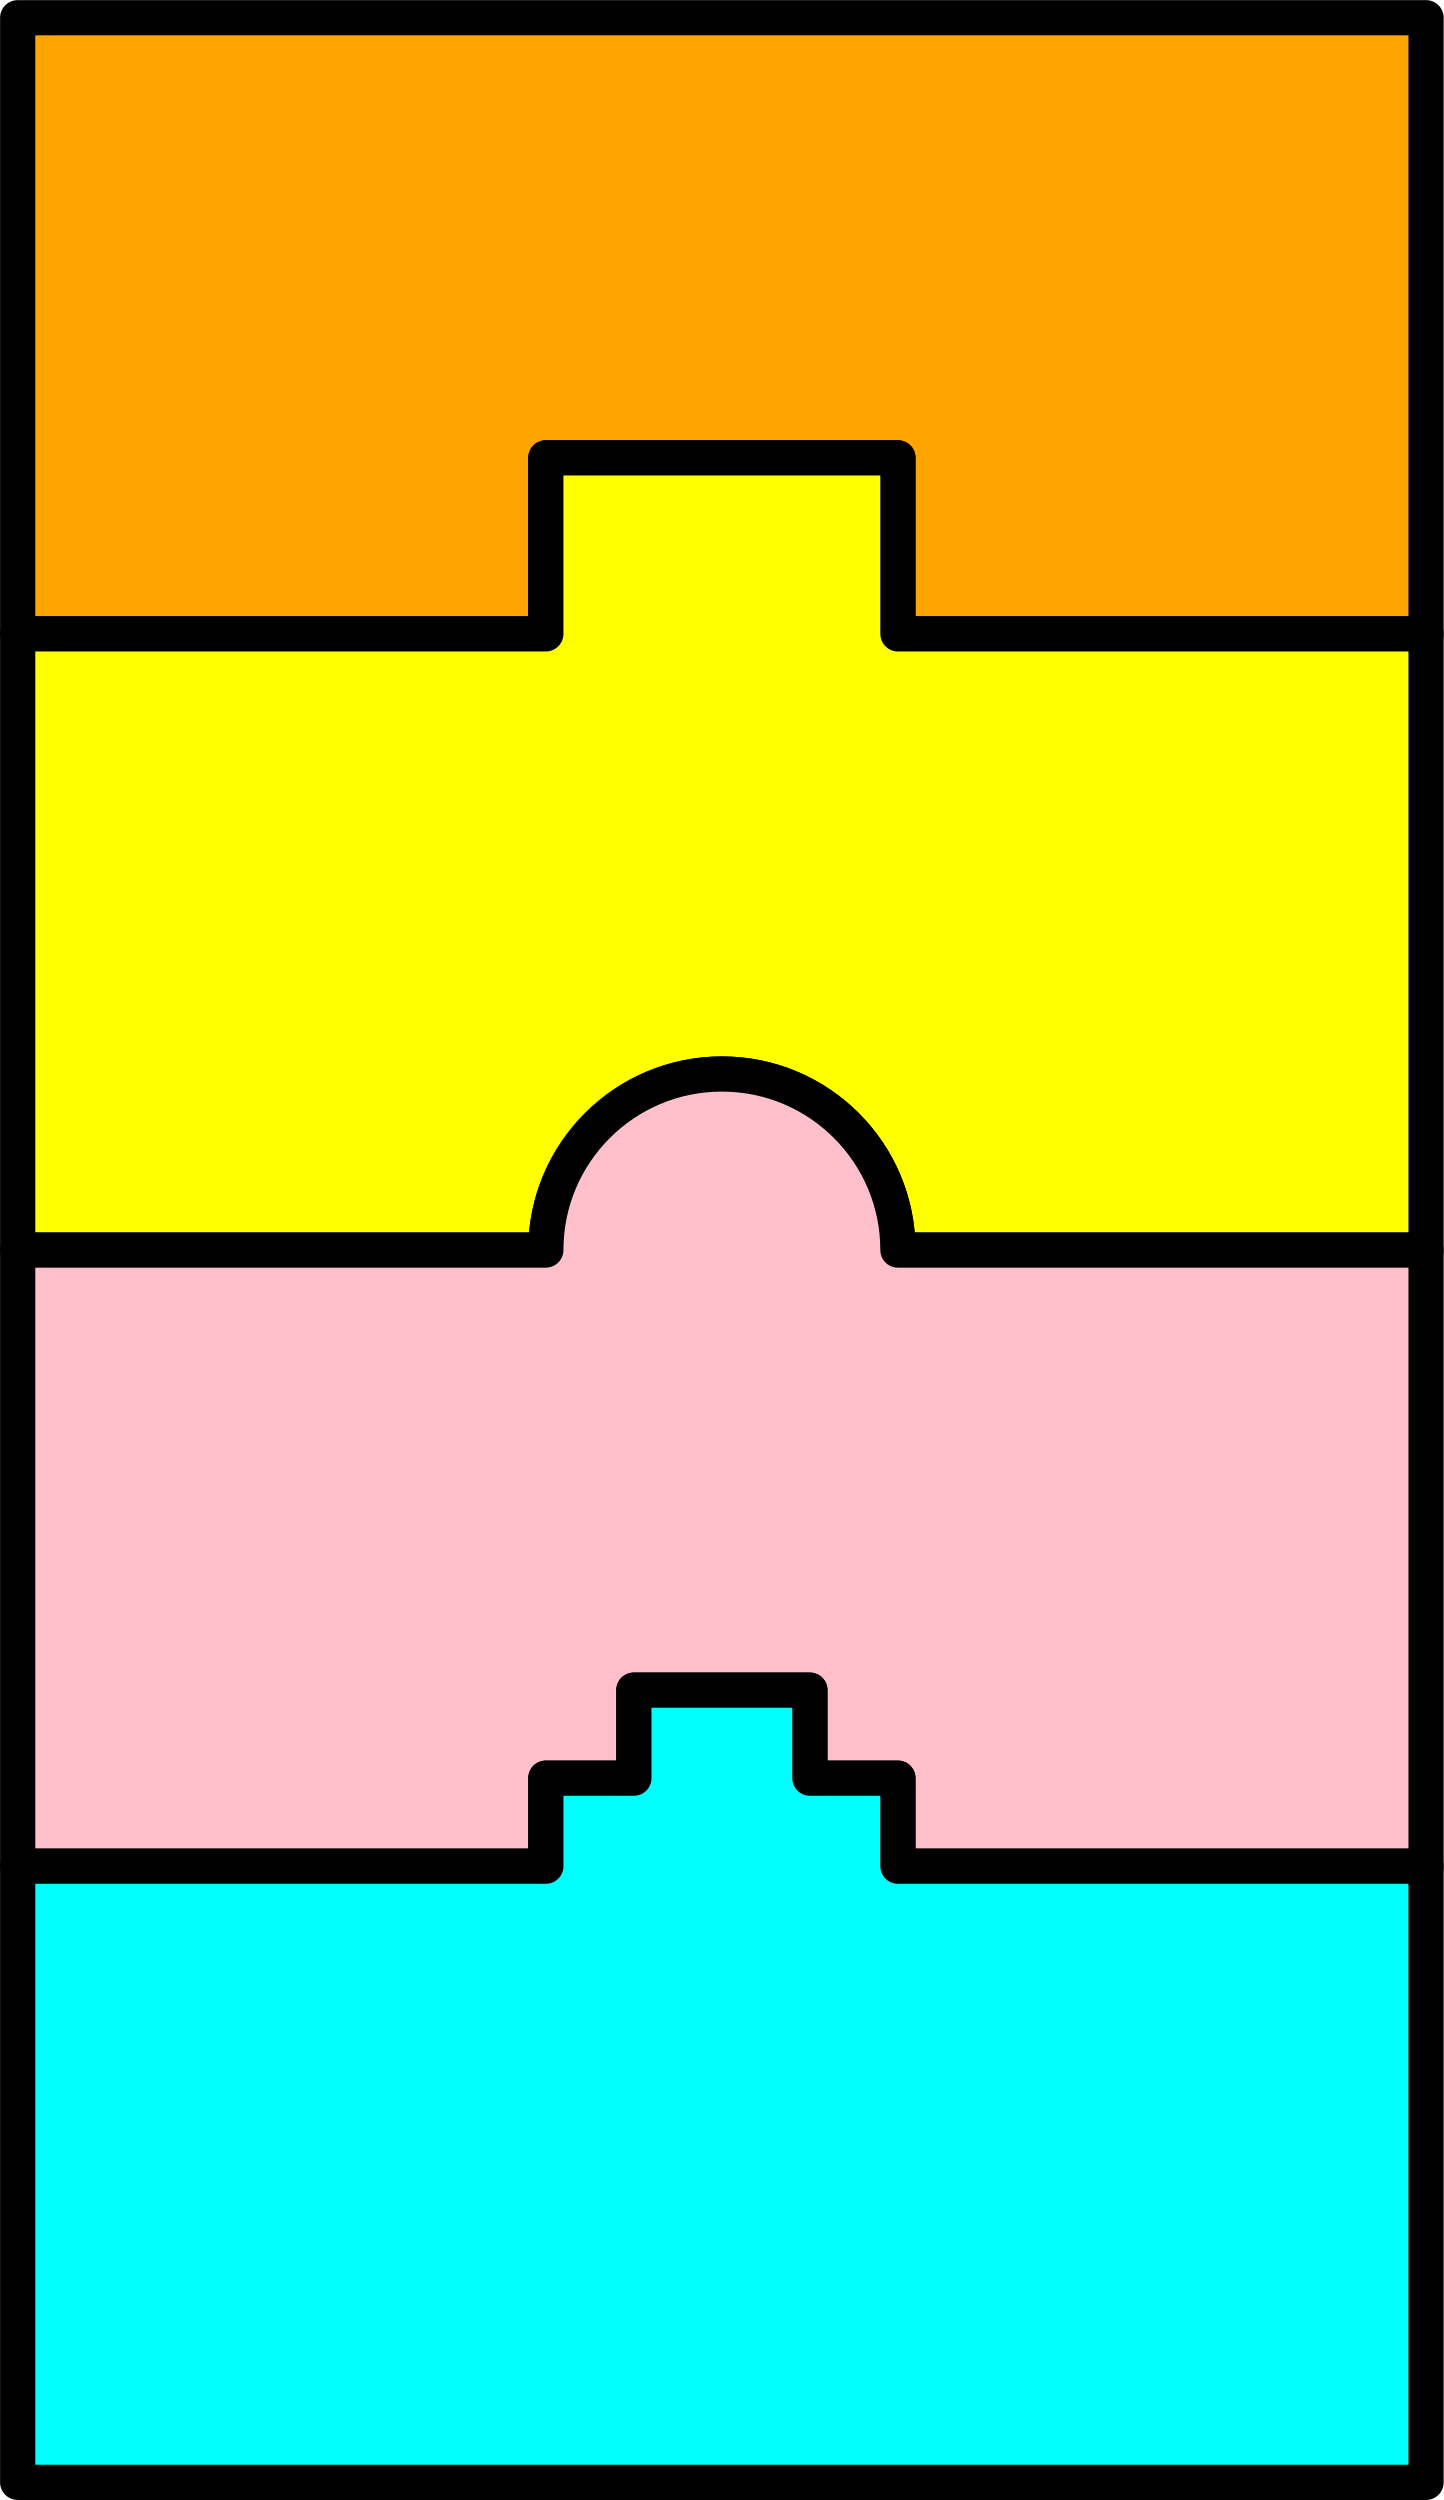
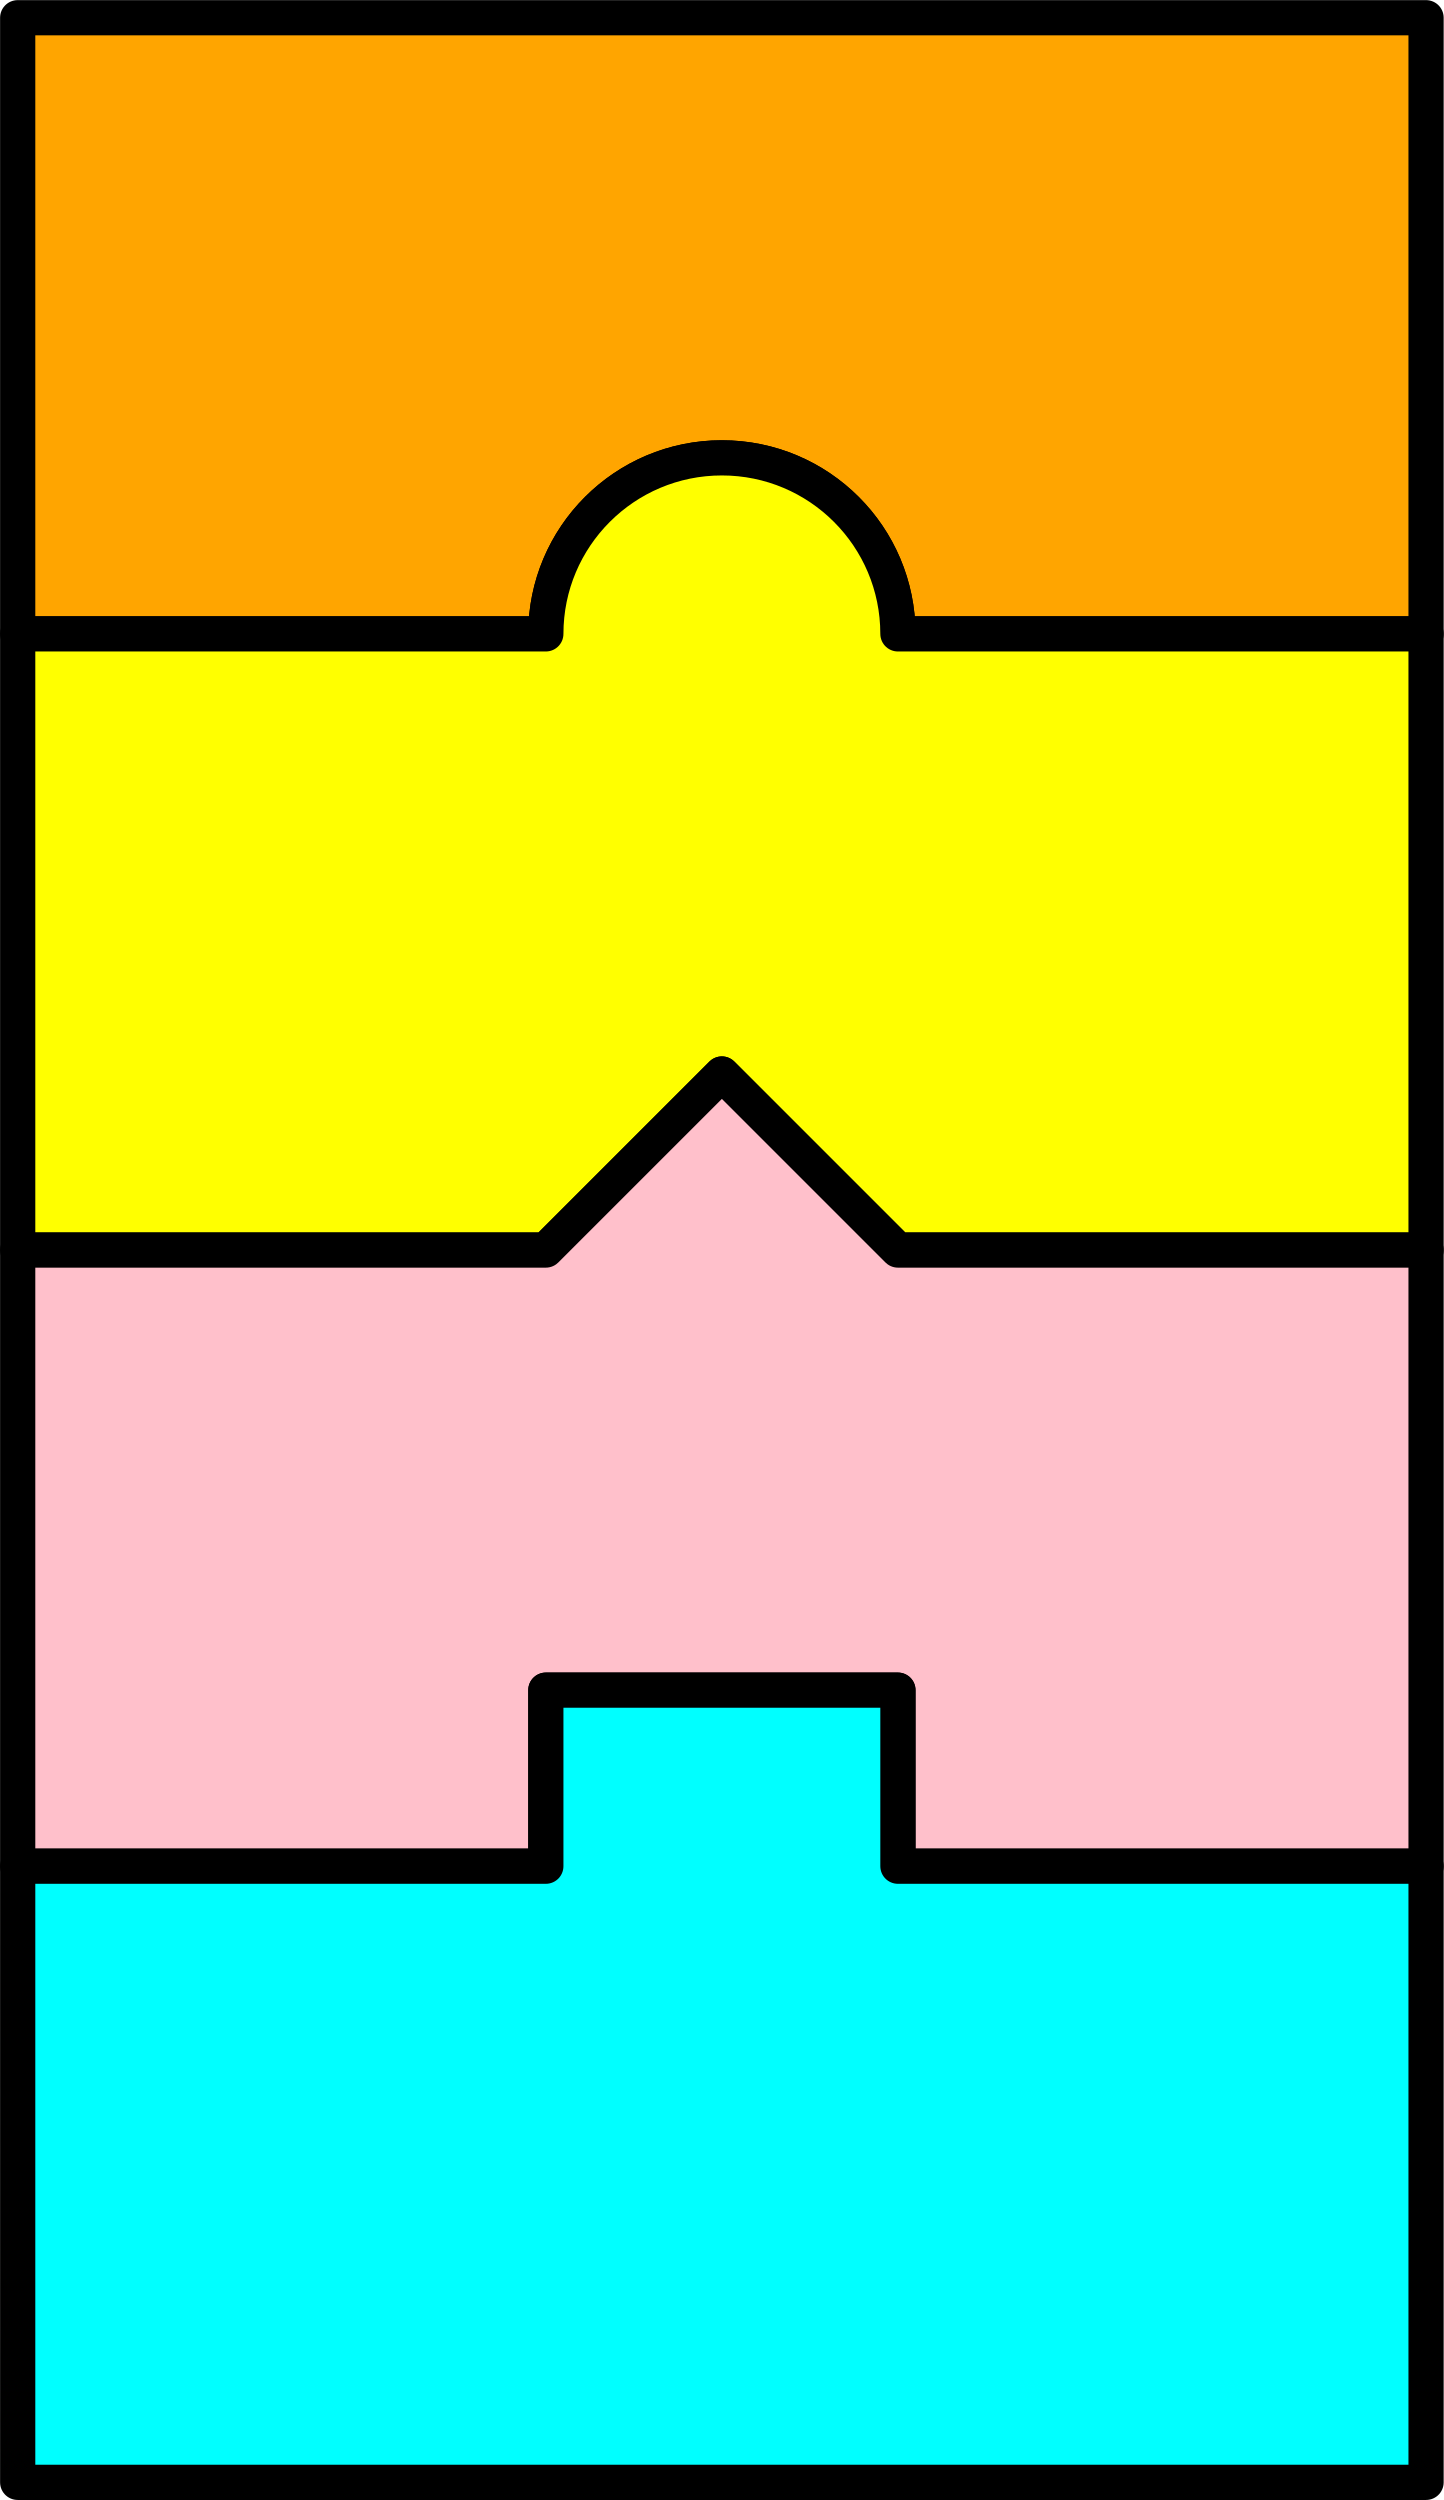
<svg xmlns="http://www.w3.org/2000/svg" width="164px" height="284px" viewBox="-2.01 -72.01 164.01 284.01" vector-effect="non-scaling-stroke">
-   <path fill="orange" stroke="black" stroke-width="4" stroke-linejoin="round" stroke-linecap="round" stroke-dasharray="none" d="M 0,0 L 60,0 L 60,-20 L 100,-20 L 100,0 L 160,0 L 160,-70 L 0,-70 L 0,0 M 0,70 " />
-   <path fill="yellow" stroke="black" stroke-width="4" stroke-linejoin="round" stroke-linecap="round" stroke-dasharray="none" d="M 0,70 L 60,70 A 20 20 -450 1 1 100 70 L 160,70 L 160,0 L 100,0 L 100,-20 L 60,-20 L 60,0 L 0,0 L 0,70 M 0,140 " />
-   <path fill="pink" stroke="black" stroke-width="4" stroke-linejoin="round" stroke-linecap="round" stroke-dasharray="none" d="M 0,140 L 60,140 L 60,130 L 70,130 L 70,120 L 90,120 L 90,130 L 100,130 L 100,140 L 160,140 L 160,70 L 100,70 A 20 20 -810 1 0 60 70 L 0,70 L 0,140 M 0,210 " />
-   <path fill="cyan" stroke="black" stroke-width="4" stroke-linejoin="round" stroke-linecap="round" stroke-dasharray="none" d="M 0,210 L 160,210 L 160,140 L 100,140 L 100,130 L 90,130 L 90,120 L 70,120 L 70,130 L 60,130 L 60,140 L 0,140 L 0,210 " />
+   <path fill="orange" stroke="black" stroke-width="4" stroke-linejoin="round" stroke-linecap="round" stroke-dasharray="none" d="M 0,0 L 60,0 A 20 20 -90 1 1 100 0 L 160,0 L 160,-70 L 0,-70 L 0,0 M 0,70 " />
+   <path fill="yellow" stroke="black" stroke-width="4" stroke-linejoin="round" stroke-linecap="round" stroke-dasharray="none" d="M 0,70 L 60,70 L 80,50 L 100,70 L 160,70 L 160,0 L 100,0 A 20 20 -450 1 0 60 0 L 0,0 L 0,70 M 0,140 " />
+   <path fill="pink" stroke="black" stroke-width="4" stroke-linejoin="round" stroke-linecap="round" stroke-dasharray="none" d="M 0,140 L 60,140 L 60,120 L 100,120 L 100,140 L 160,140 L 160,70 L 100,70 L 80,50 L 60,70 L 0,70 L 0,140 M 0,210 " />
+   <path fill="cyan" stroke="black" stroke-width="4" stroke-linejoin="round" stroke-linecap="round" stroke-dasharray="none" d="M 0,210 L 160,210 L 160,140 L 100,140 L 100,120 L 60,120 L 60,140 L 0,140 L 0,210 " />
</svg>
